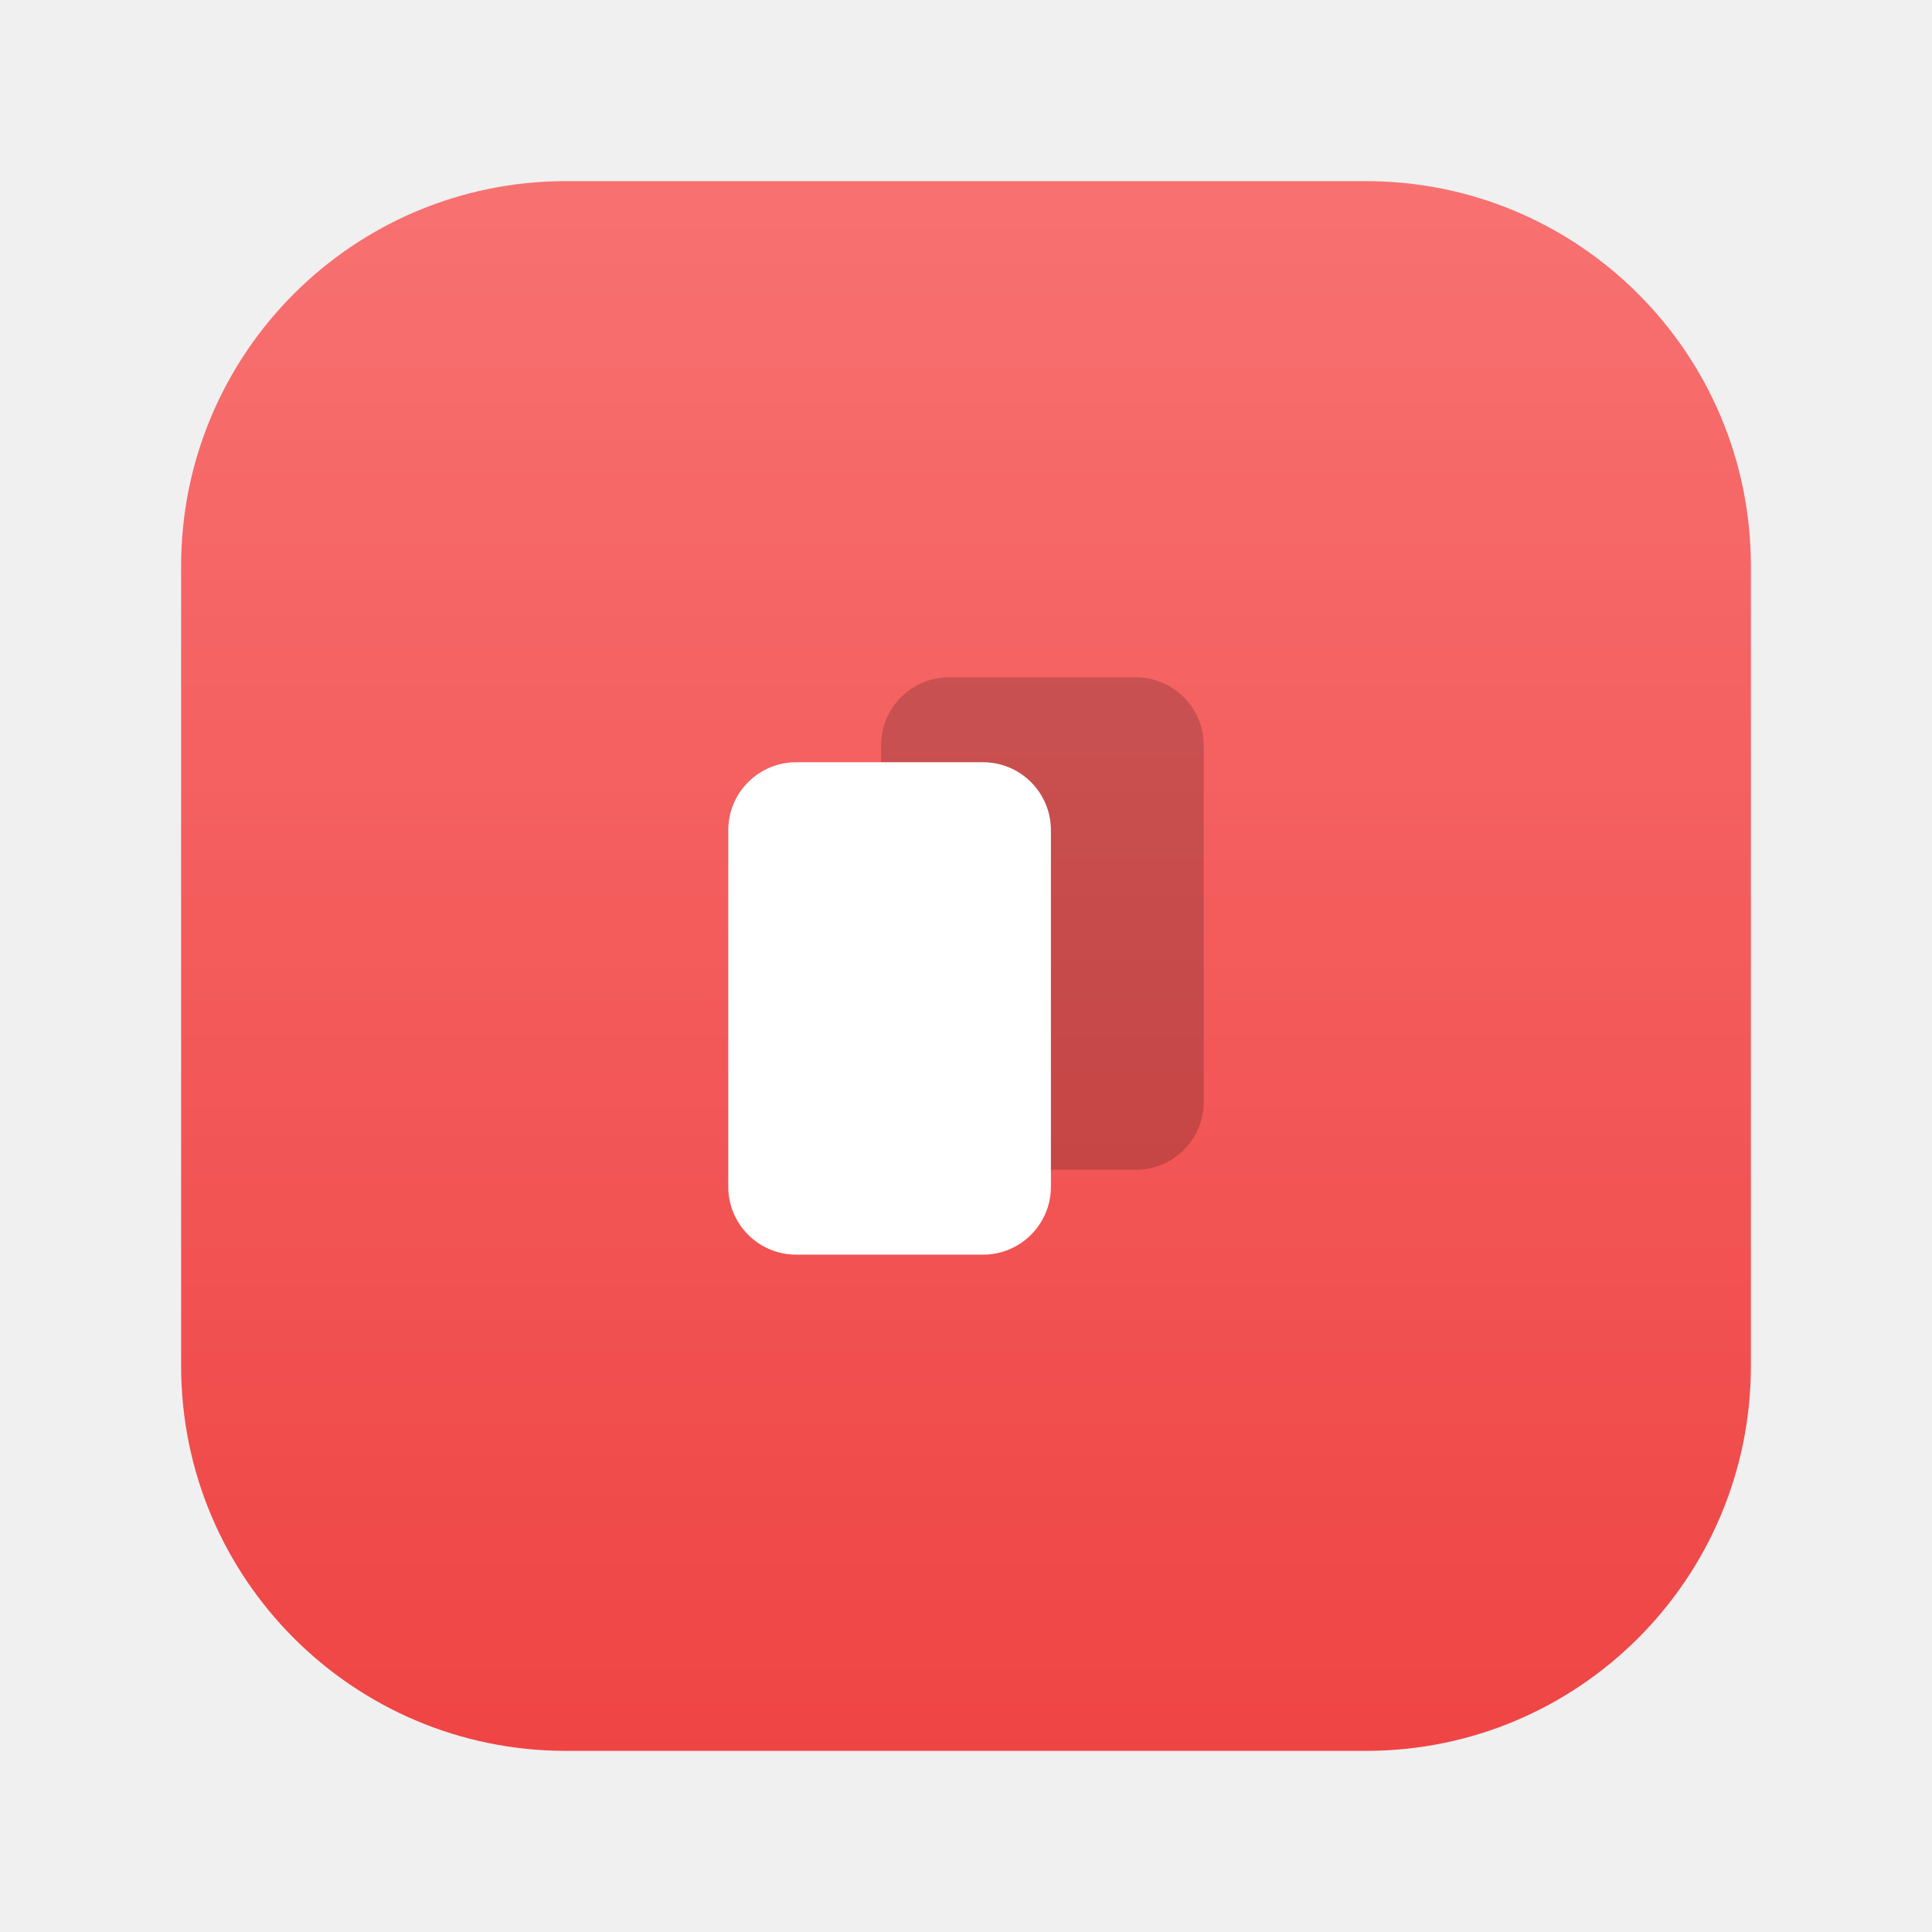
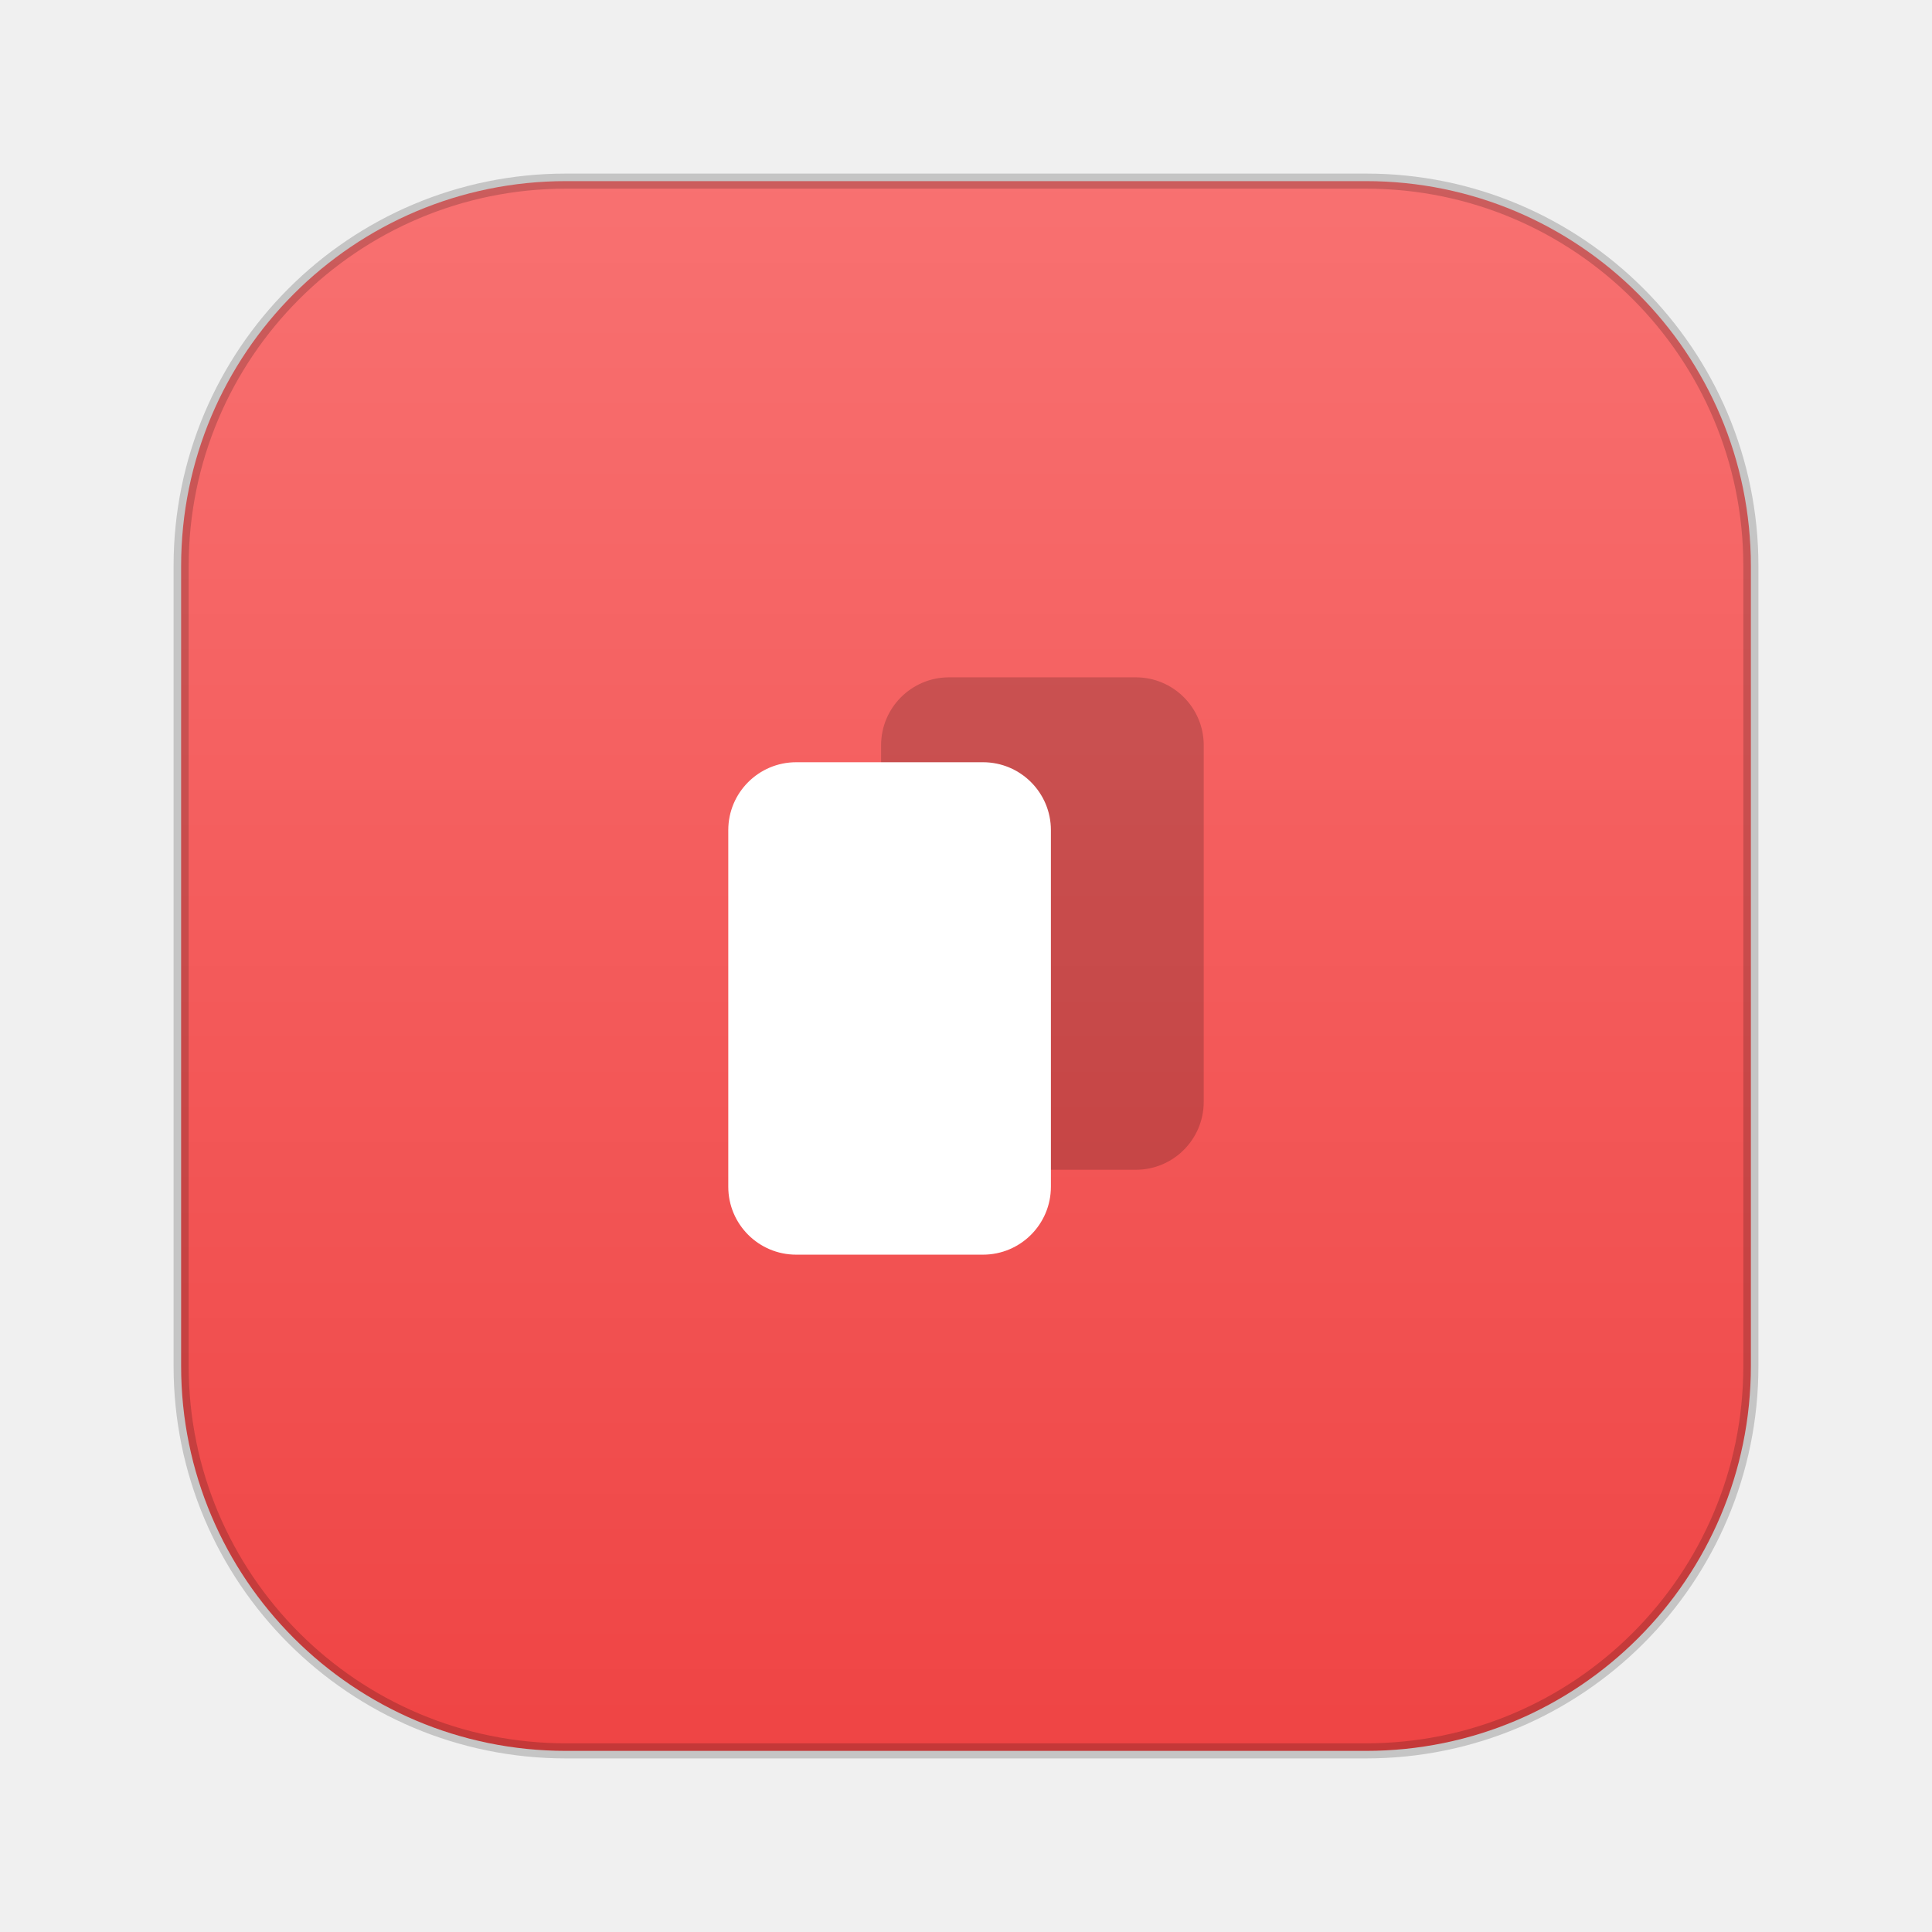
<svg xmlns="http://www.w3.org/2000/svg" width="512" height="512" viewBox="0 0 512 512">
  <defs>
    <linearGradient id="bg" x1="0" y1="0" x2="0" y2="1">
      <stop offset="0" stop-color="#F87171" />
      <stop offset="1" stop-color="#EF4444" />
    </linearGradient>
  </defs>
-   <rect x="48" y="48" width="416" height="416" rx="102" fill="url(#bg)" />
+   <rect x="48" y="48" width="416" height="416" rx="102" fill="url(#bg)" stroke="#000000" stroke-opacity="0.18" stroke-width="4" />
  <g transform="translate(148,148) scale(9)" fill="#ffffff">
    <rect x="9.5" y="3.5" width="9.5" height="14.5" rx="2" fill="#000000" fill-opacity="0.18" />
    <rect x="5" y="6" width="9.5" height="14.5" rx="2" />
  </g>
</svg>
